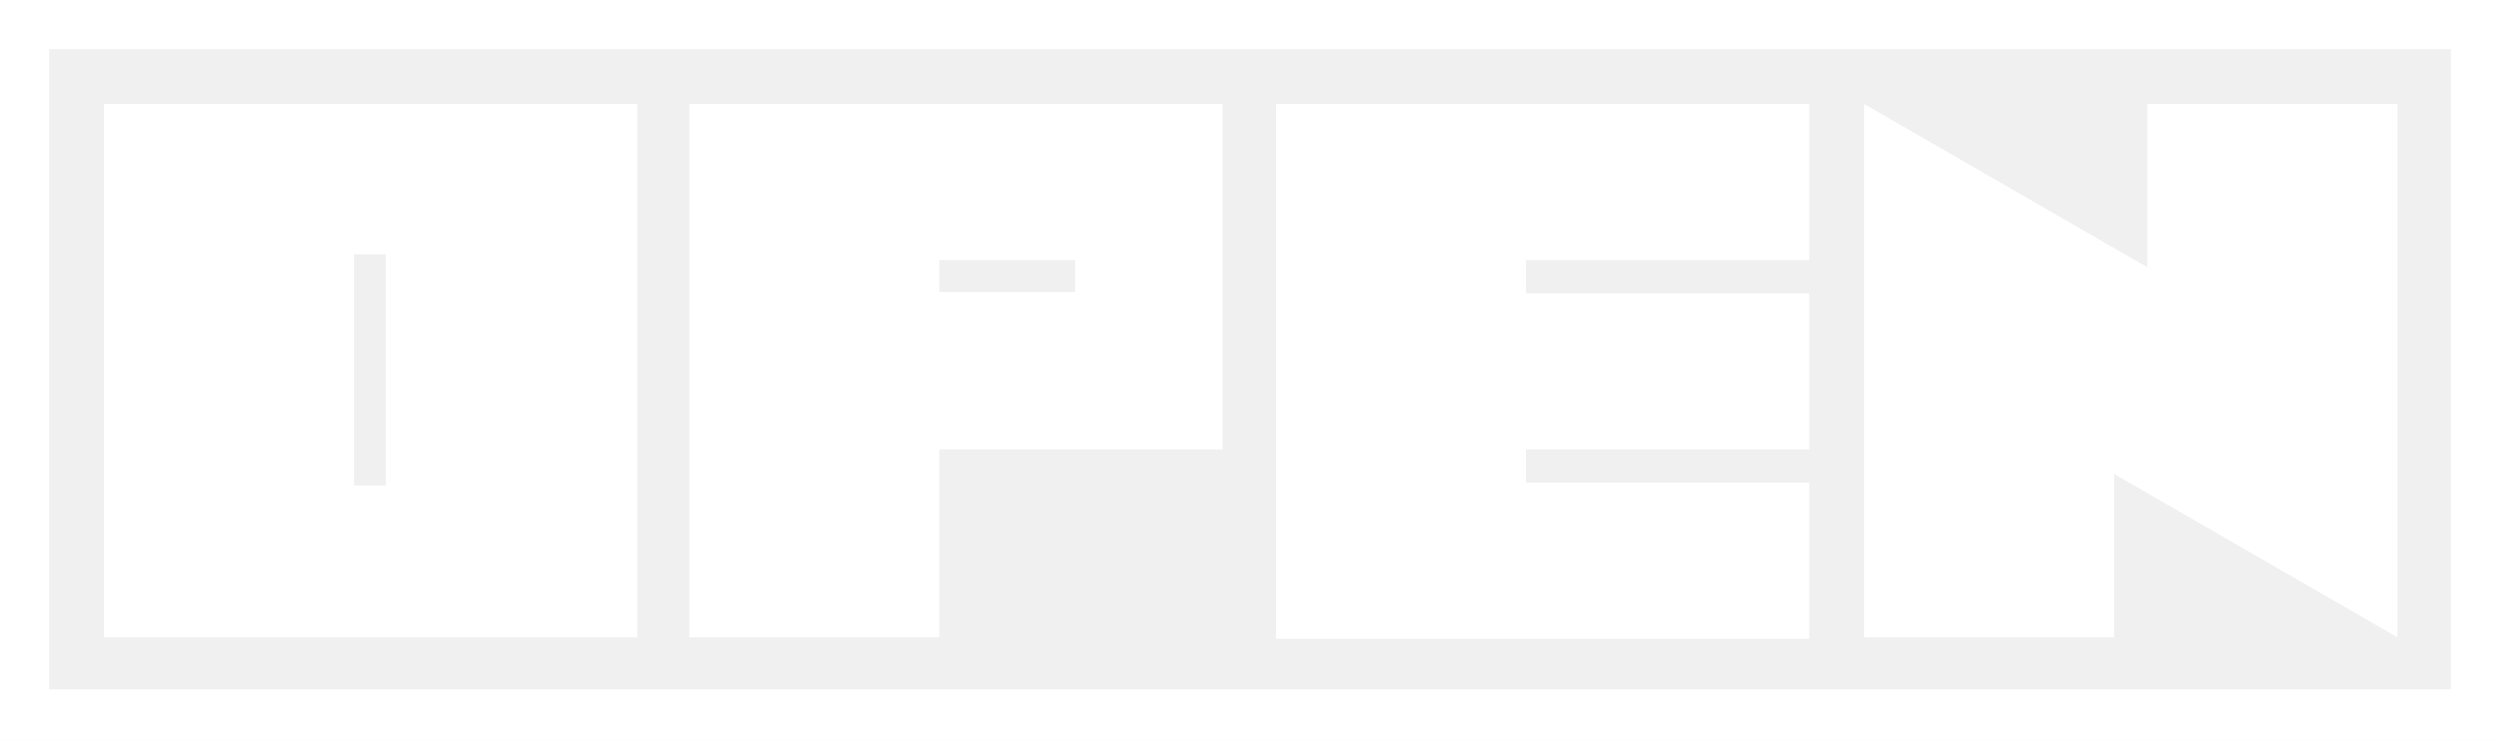
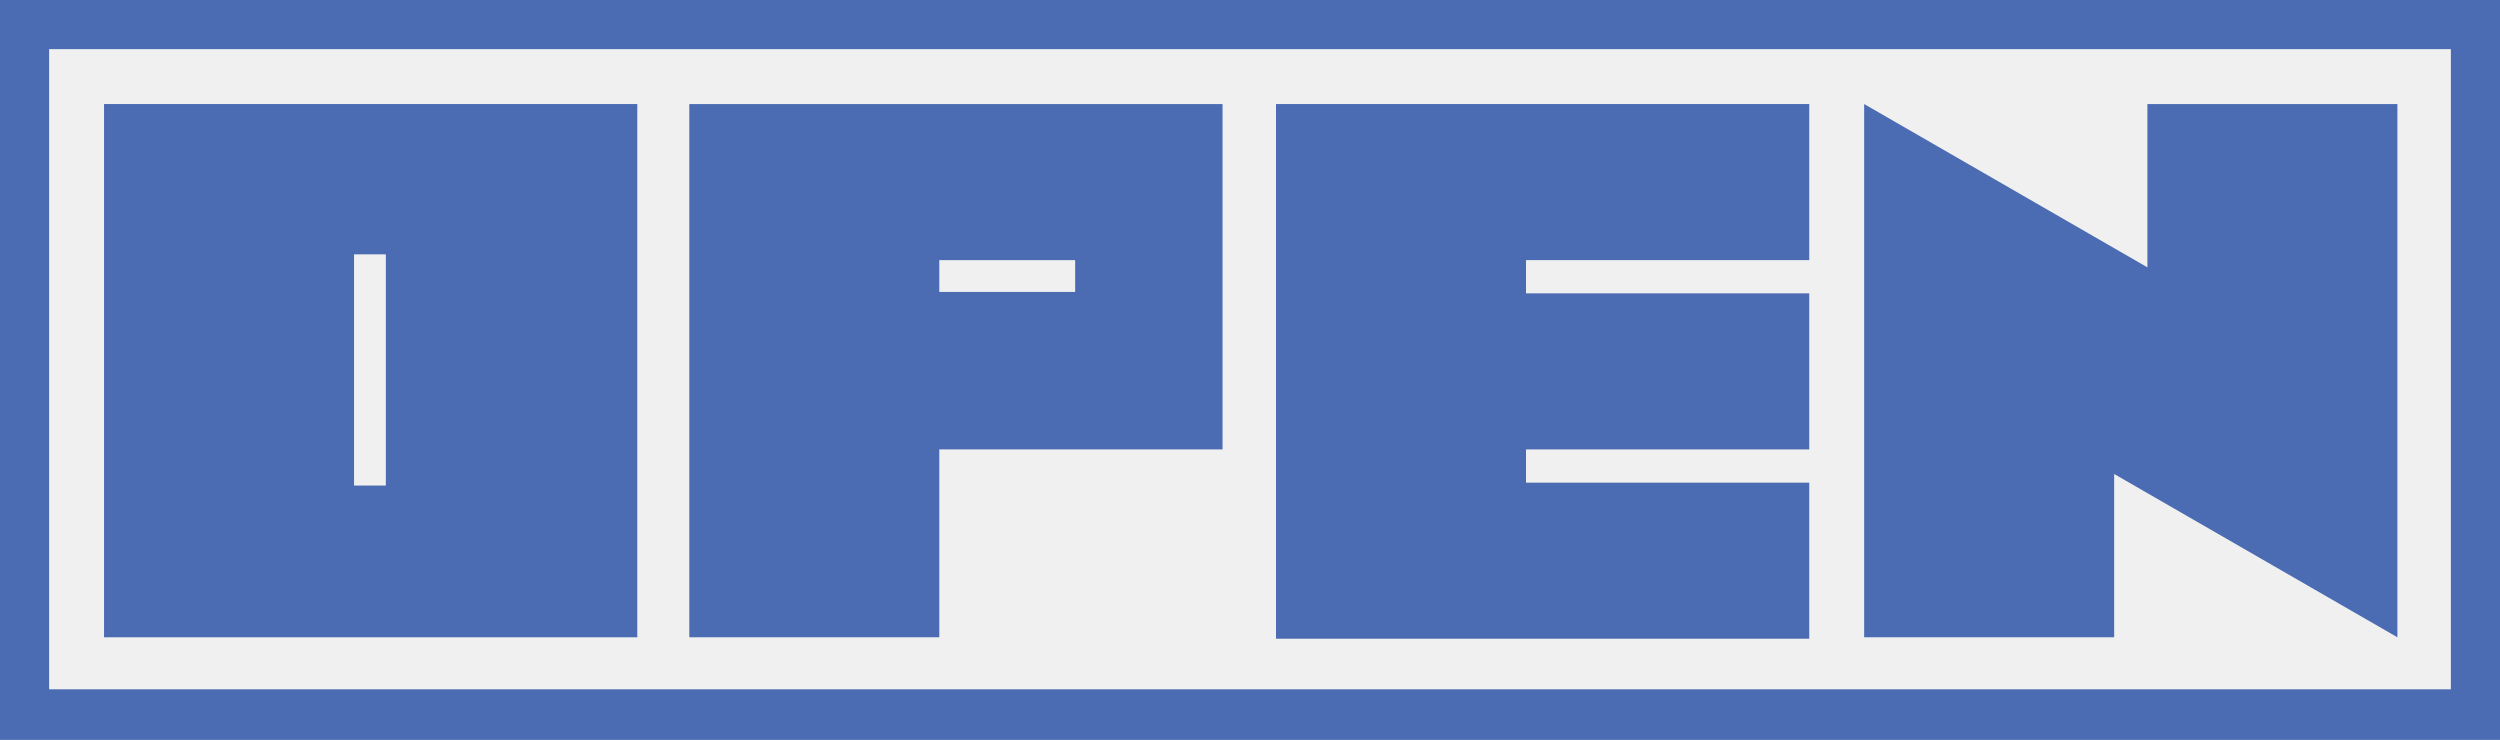
<svg xmlns="http://www.w3.org/2000/svg" viewBox="0 0 173 51.2">
-   <g fill="#FFFFFF">
+   <g fill="#4B6CB3">
    <path d="M169.6,3.4v44.3H3.4V3.4h166.1M173,0H0v51.2h173V0h0Z" />
    <path d="M84.6,7.2h-36.9v36.9h17.3v-13h19.6v-10.8c0-7.2,0-5.4,0-13.1ZM74.4,20.2h-9.4v-2.2h9.4v2.2Z" />
    <path d="M125.2,7.2v10.8h-19.6v2.3h19.6v10.8h-19.6v2.3h19.6v10.8h-36.9V7.2h36.9Z" />
    <path d="M146.3,32.8v11.3h-17.3V7.2l19.6,11.3V7.2h17.3v36.9l-19.6-11.3Z" />
    <path d="M7.2,7.2v36.9h36.9V7.2H7.2ZM26.7,33.6h-2.2v-16h2.2v16Z" />
  </g>
</svg>
